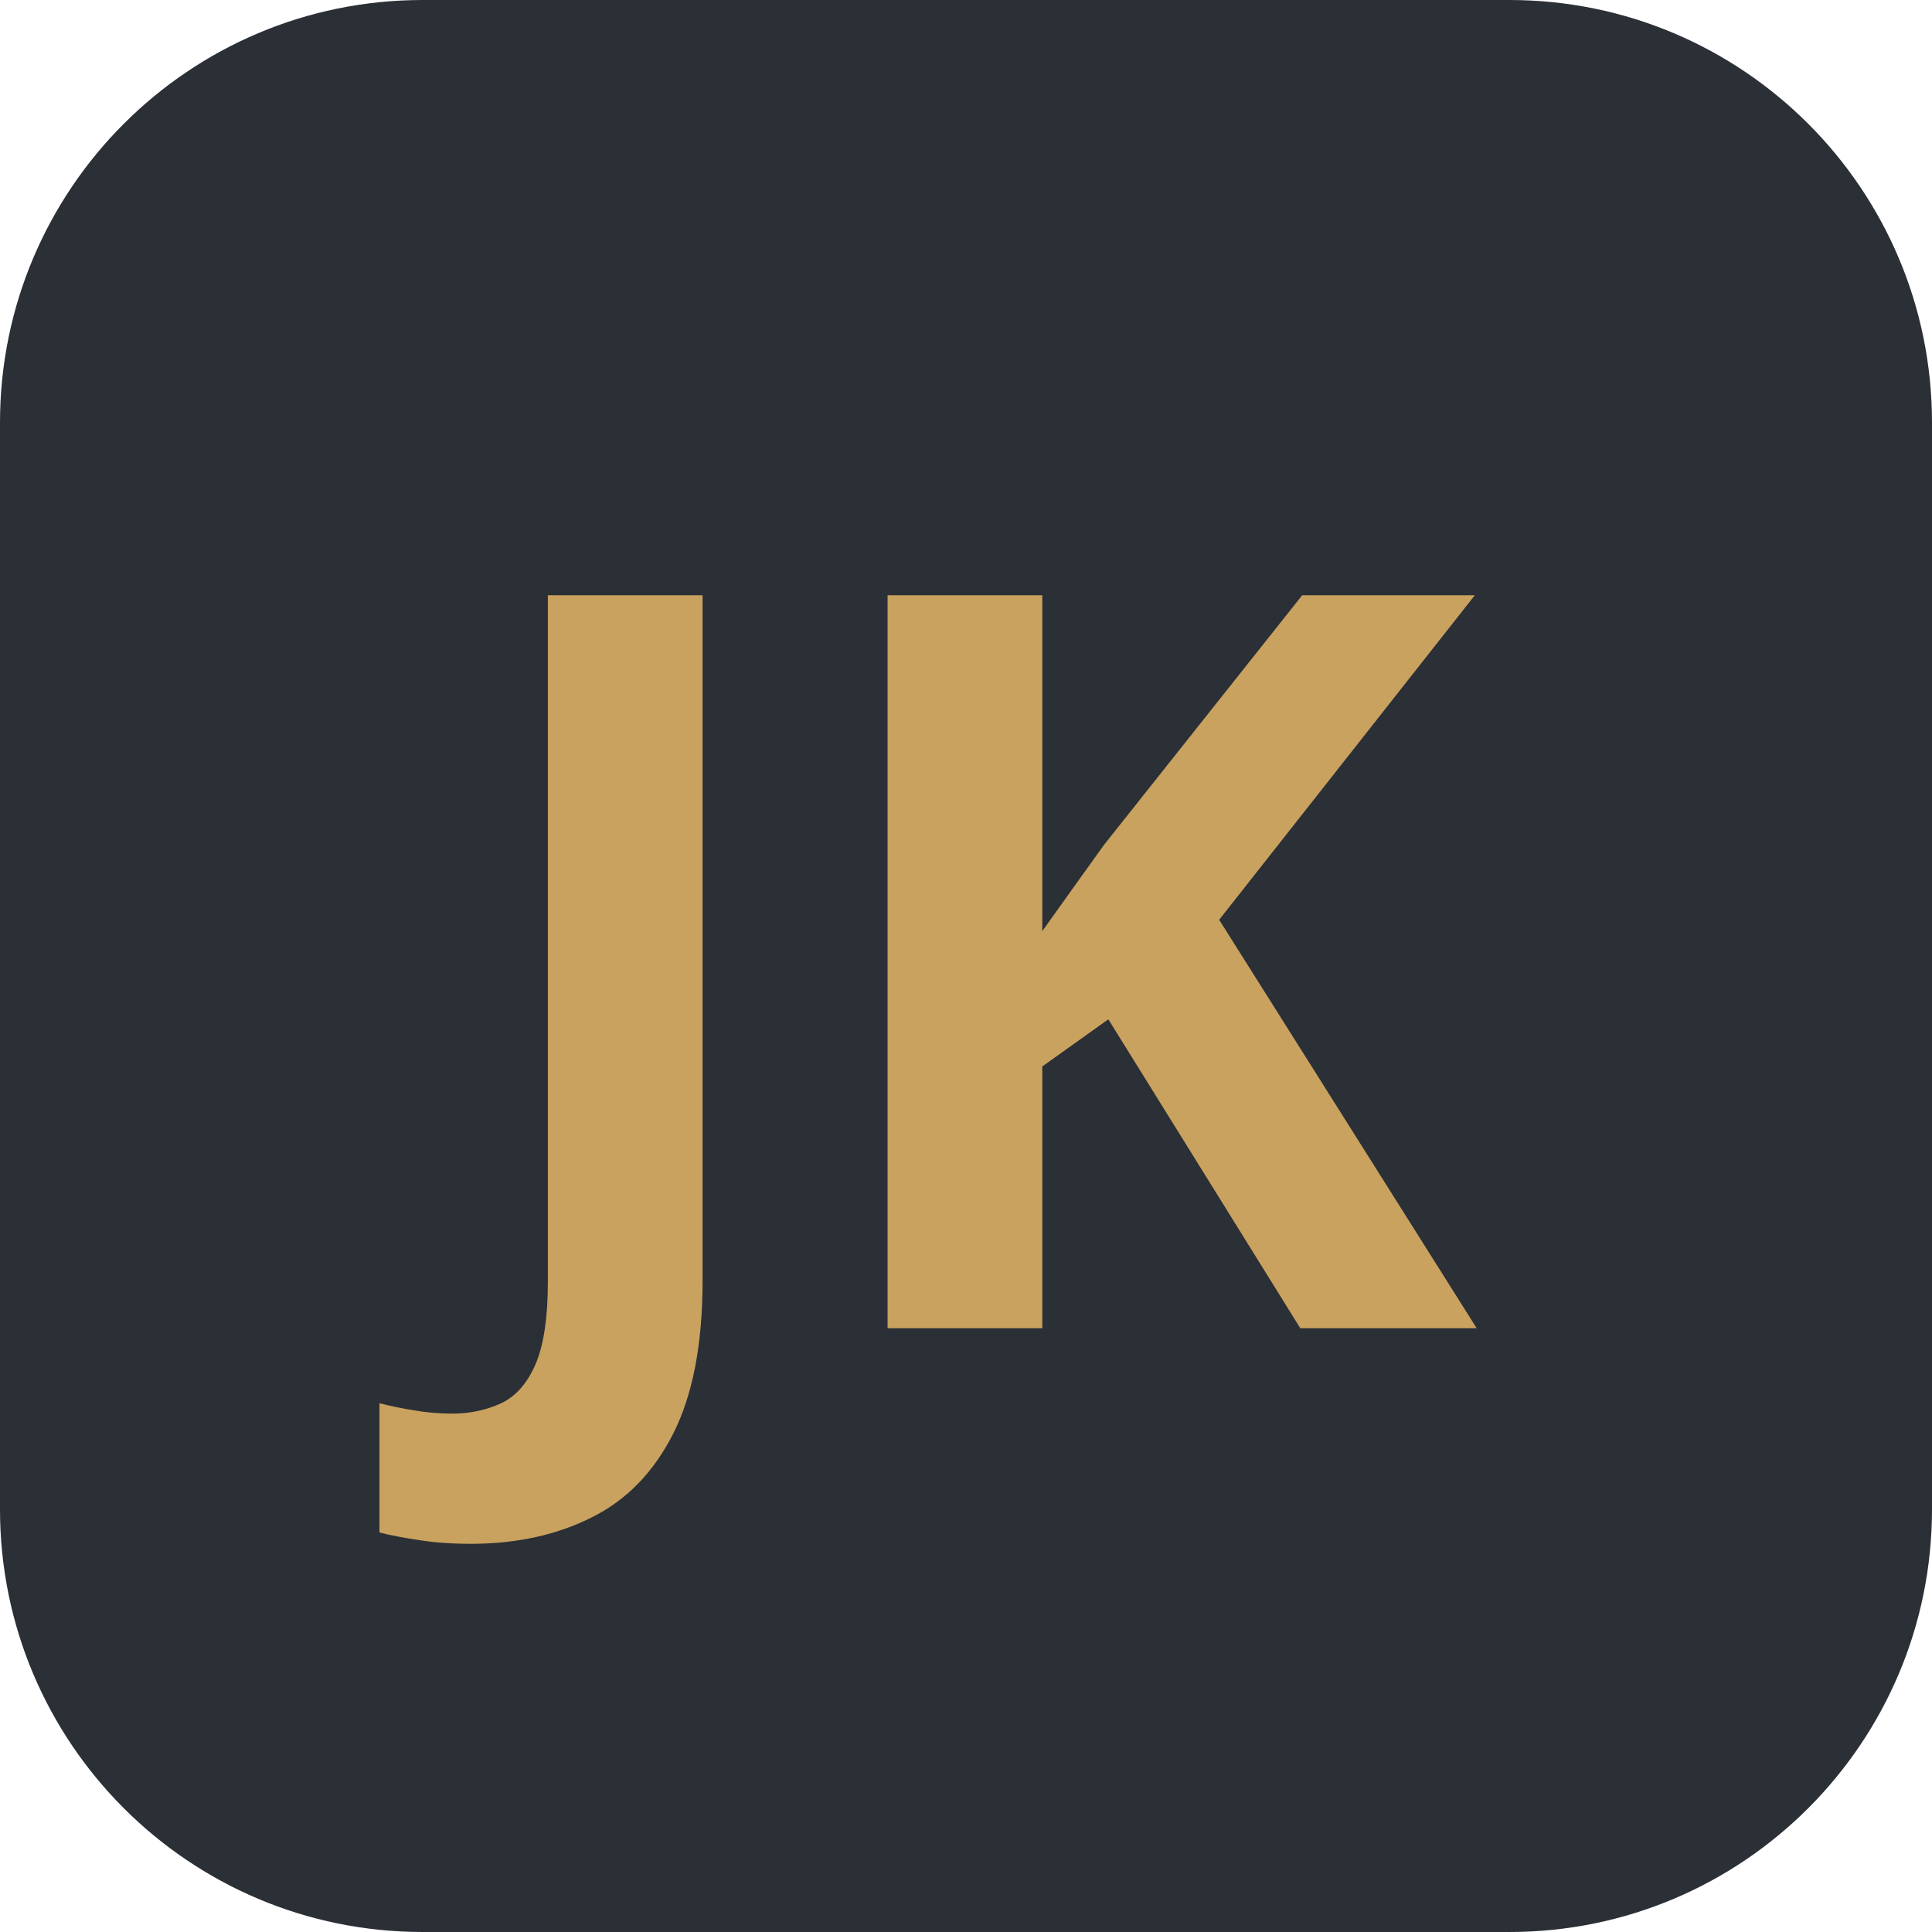
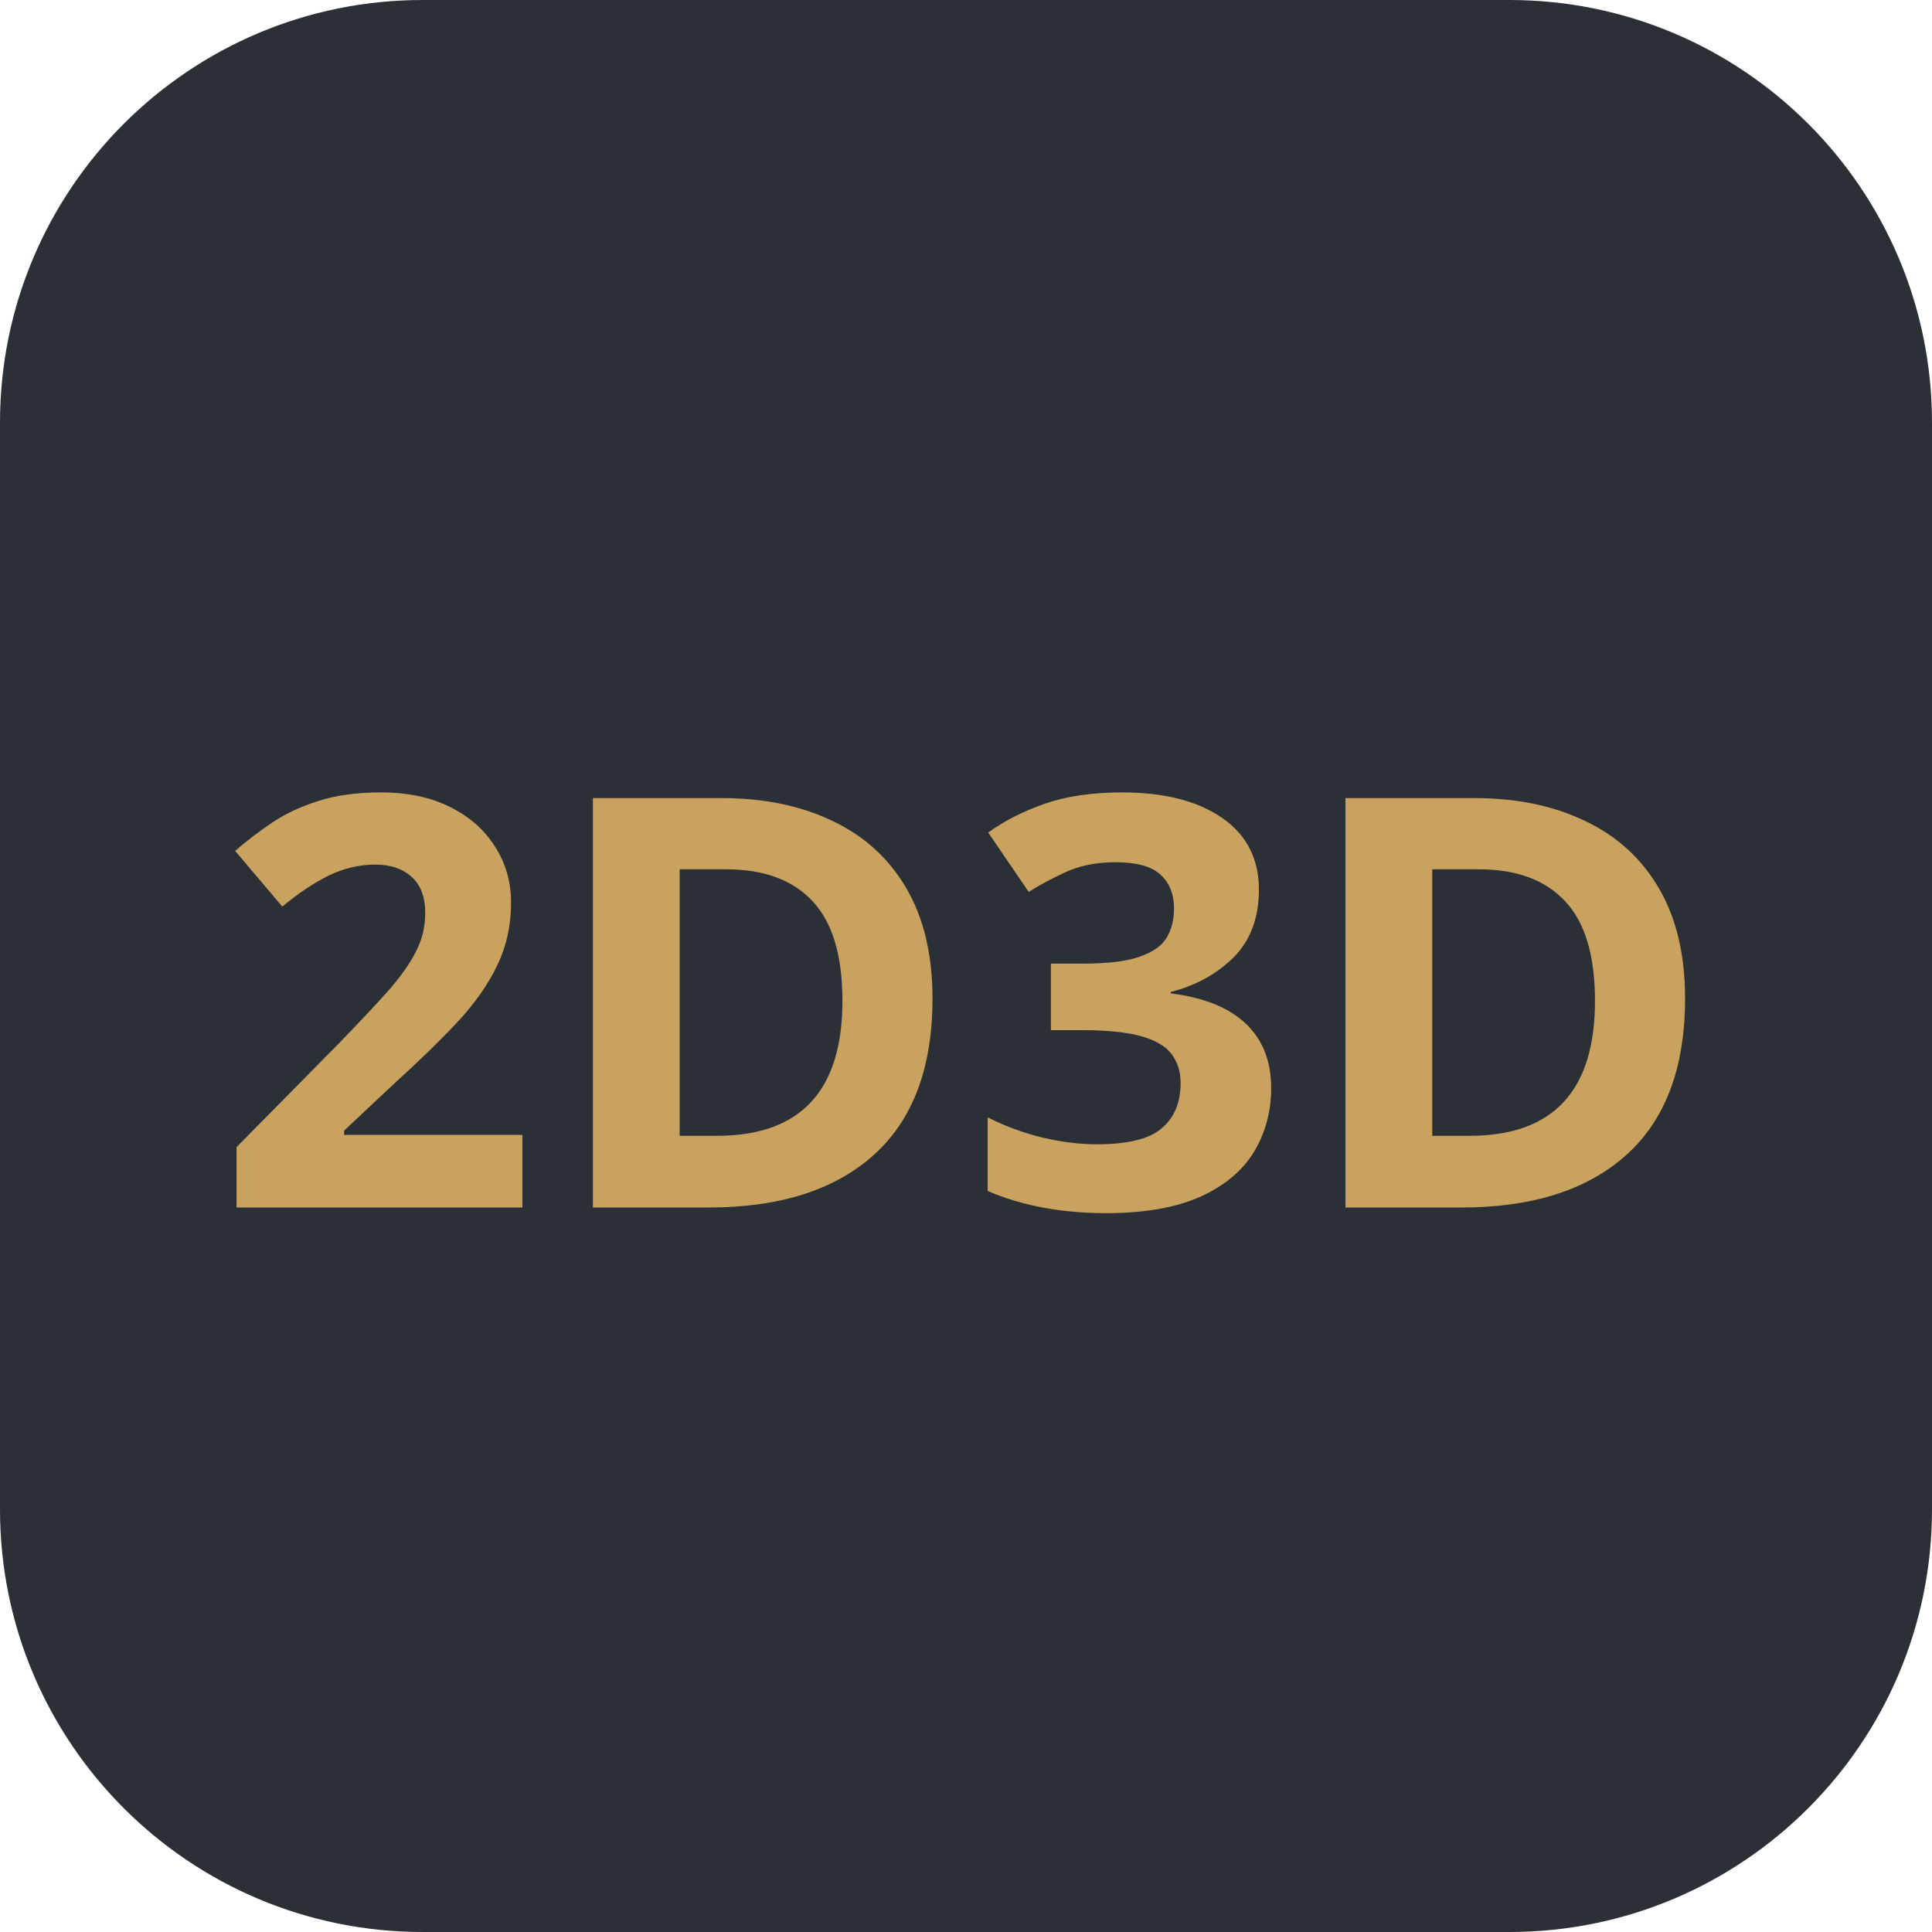
<svg xmlns="http://www.w3.org/2000/svg" viewBox="0 0 64 64">
  <rect width="64" height="64" rx="14" fill="#2b2f36" />
-   <text x="32" y="44" font-family="Segoe UI, sans-serif" font-size="34" font-weight="700" fill="#c9a25f" text-anchor="middle">JK</text>
+   <text x="32" y="40" font-family="Segoe UI, sans-serif" font-size="19" font-weight="700" fill="#c9a25f" text-anchor="middle">2D3D</text>
</svg>
